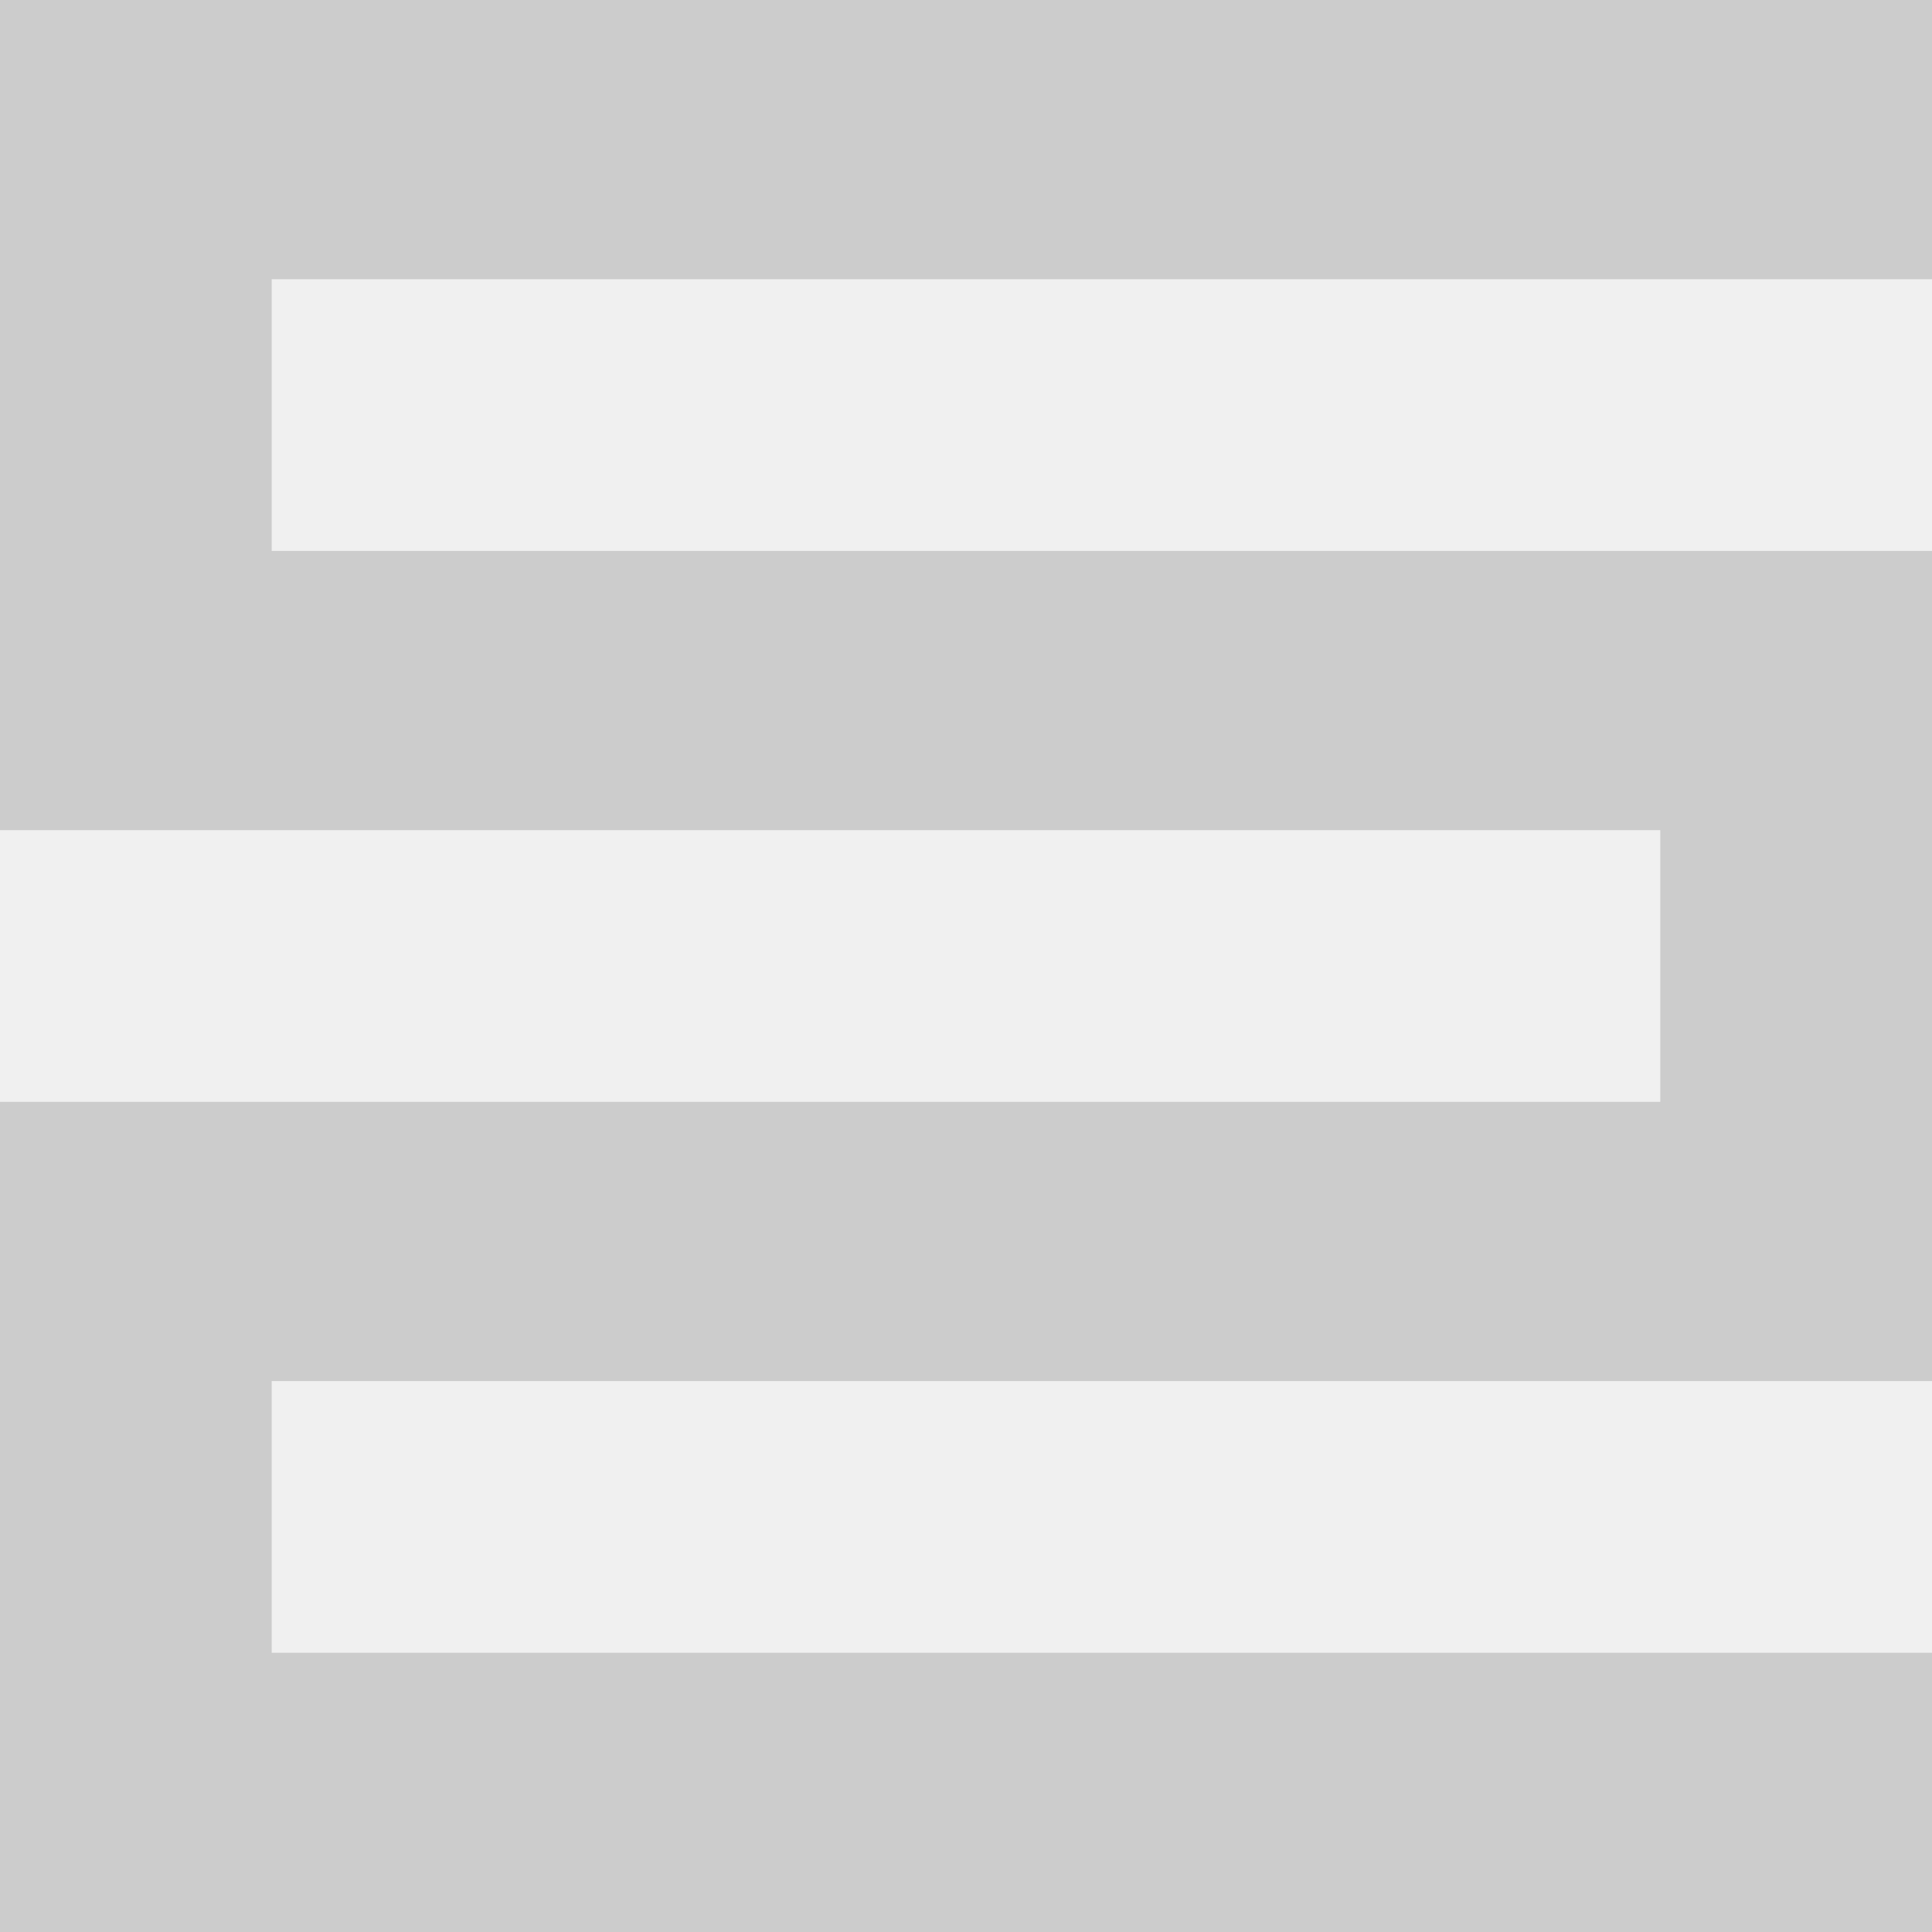
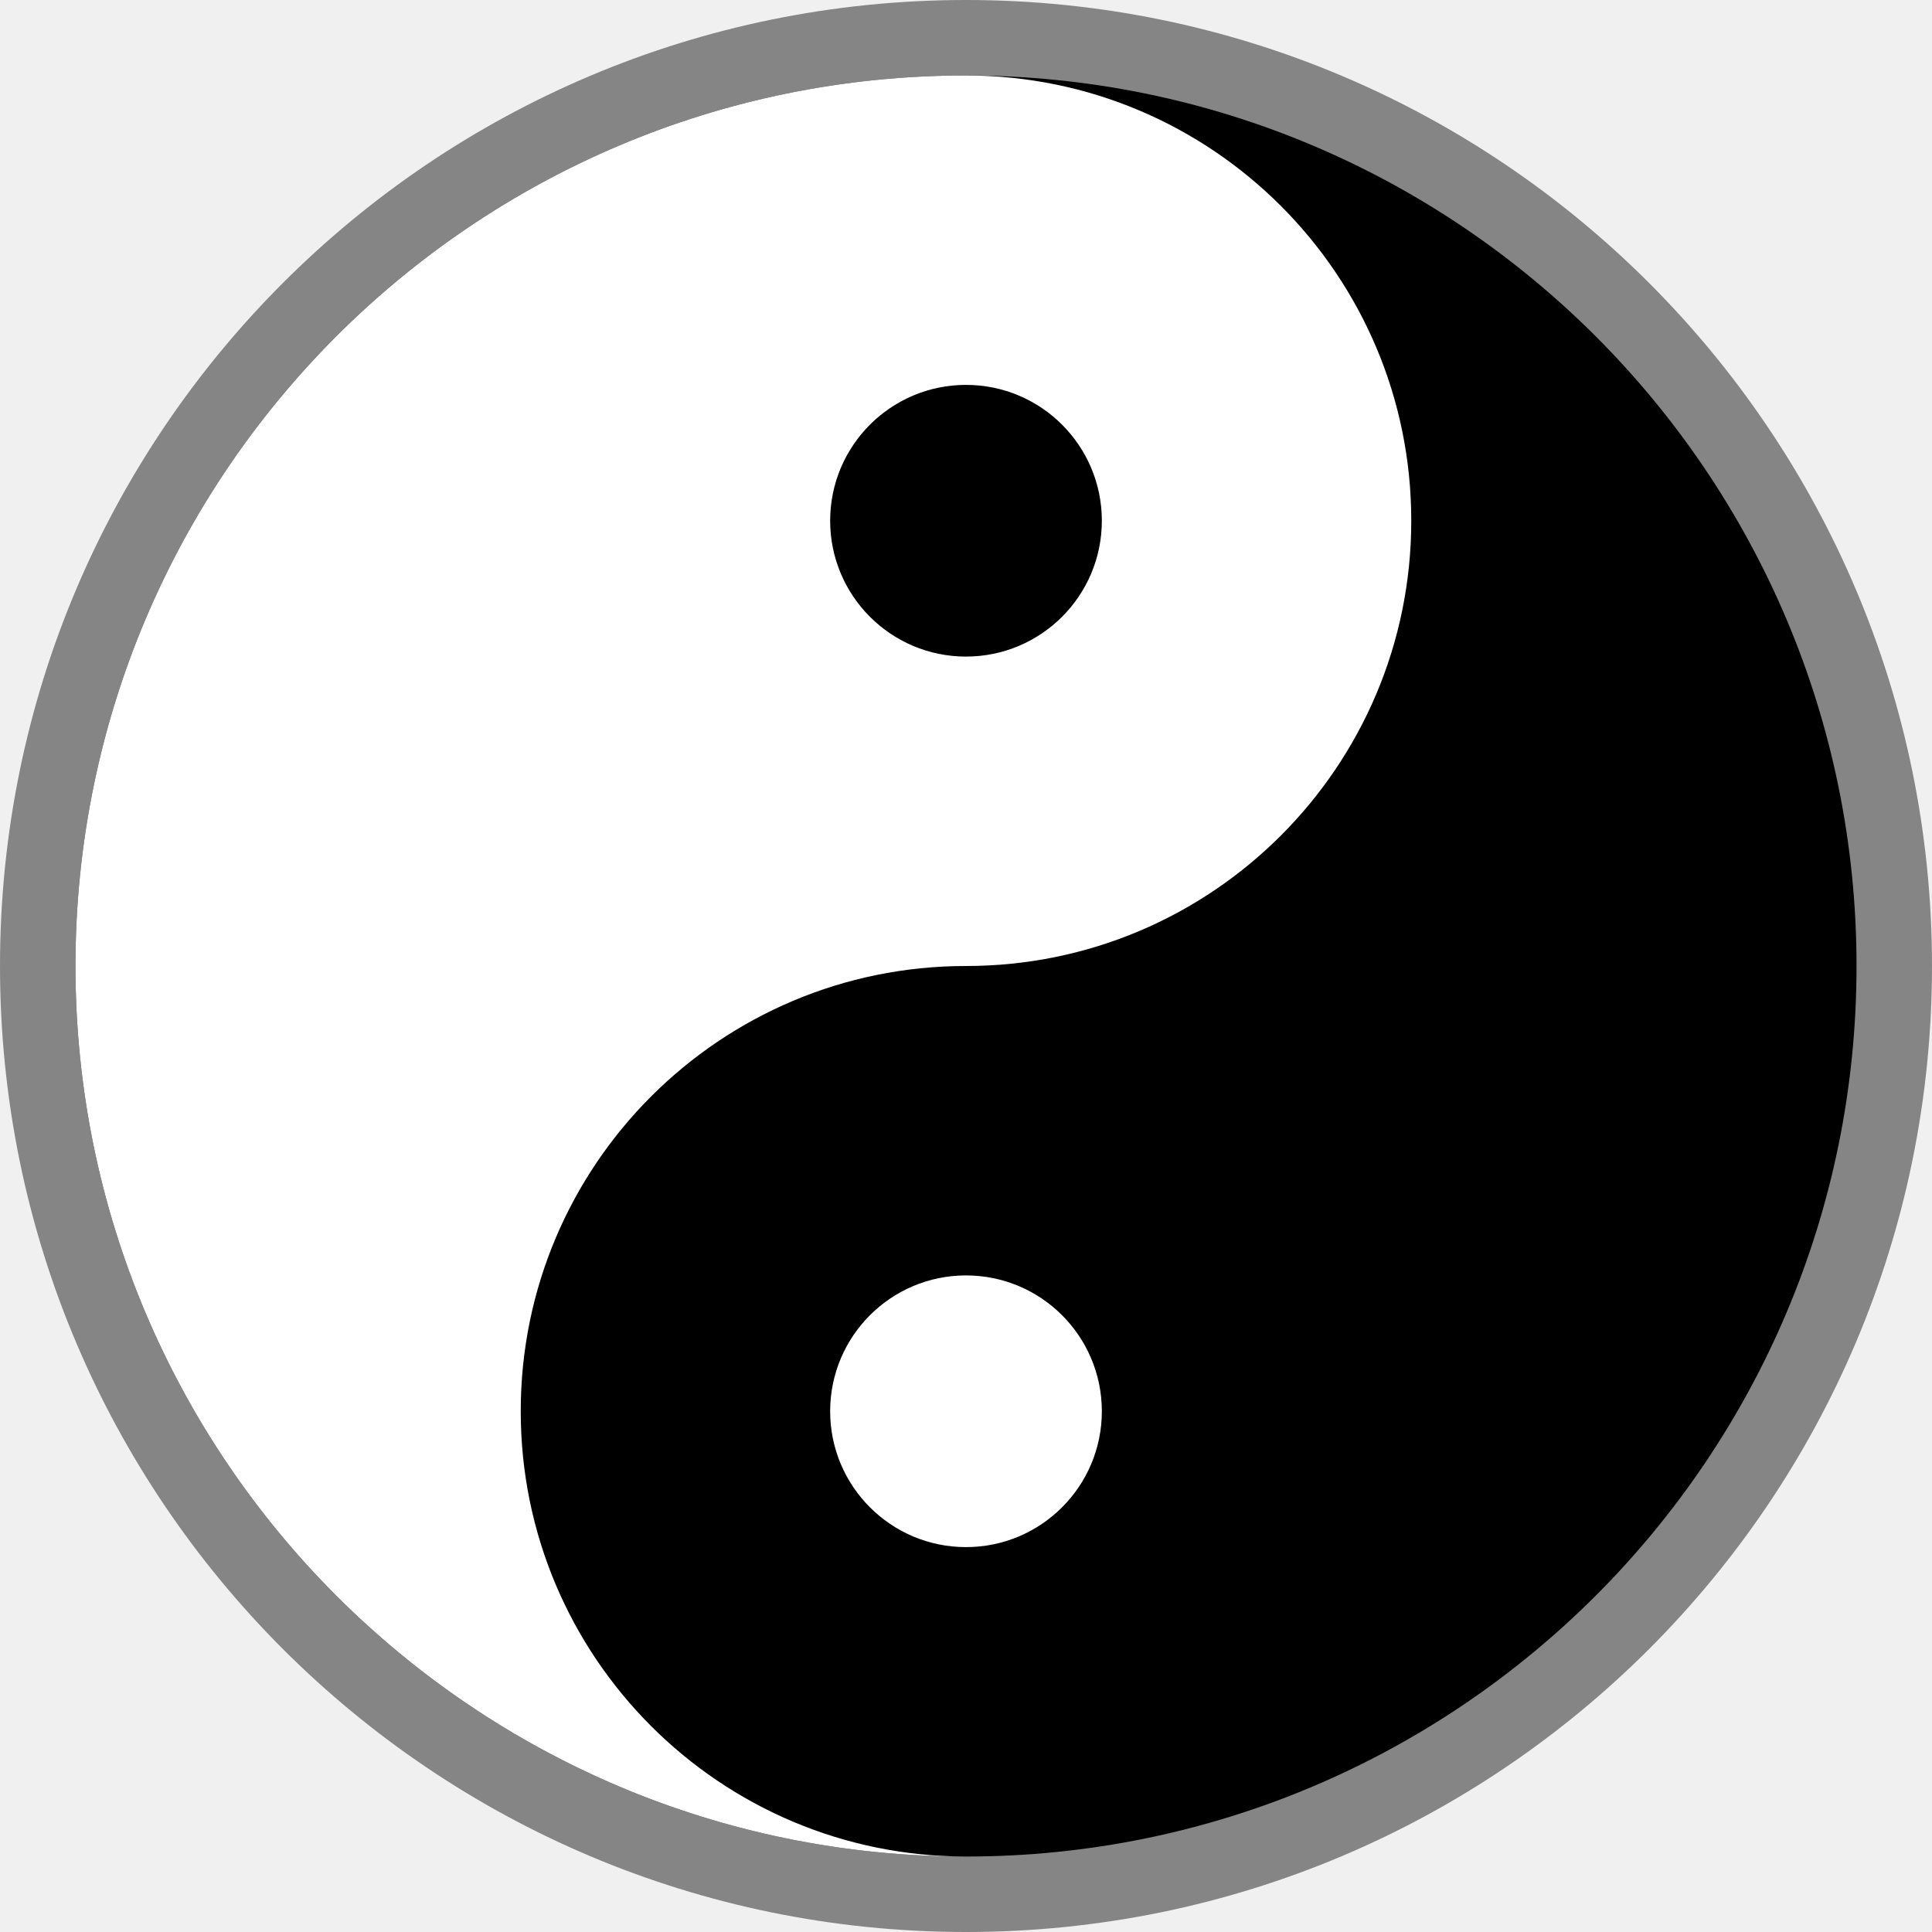
- <svg xmlns="http://www.w3.org/2000/svg" width="512" height="512" viewBox="0 0 512 512" fill="none">
-   <g clip-path="url(#clip0_741_1317)">
-     <path d="M512 366H72V438H512V512H0V292H440V220H0V0H512V74H72V146H512V366Z" fill="#CCCCCC" />
-   </g>
-   <defs>
-     <clipPath id="clip0_741_1317">
-       <rect width="512" height="512" fill="white" />
-     </clipPath>
-   </defs>
+ <svg xmlns="http://www.w3.org/2000/svg" viewBox="0 0 128 128">
+   <circle cx="64" cy="64" r="64" fill="#858585" />
+   <circle cx="64" cy="64" r="59" fill="#000" />
+   <path d="M64 5a59 59 0 0 0 0 118 29.5 29.5 0 0 1 0-59 29.5 29.5 0 0 0 0-59Z" fill="#fff" />
+   <circle cx="64" cy="34.5" r="9" fill="#000" />
+   <circle cx="64" cy="93.5" r="9" fill="#fff" />
</svg>
